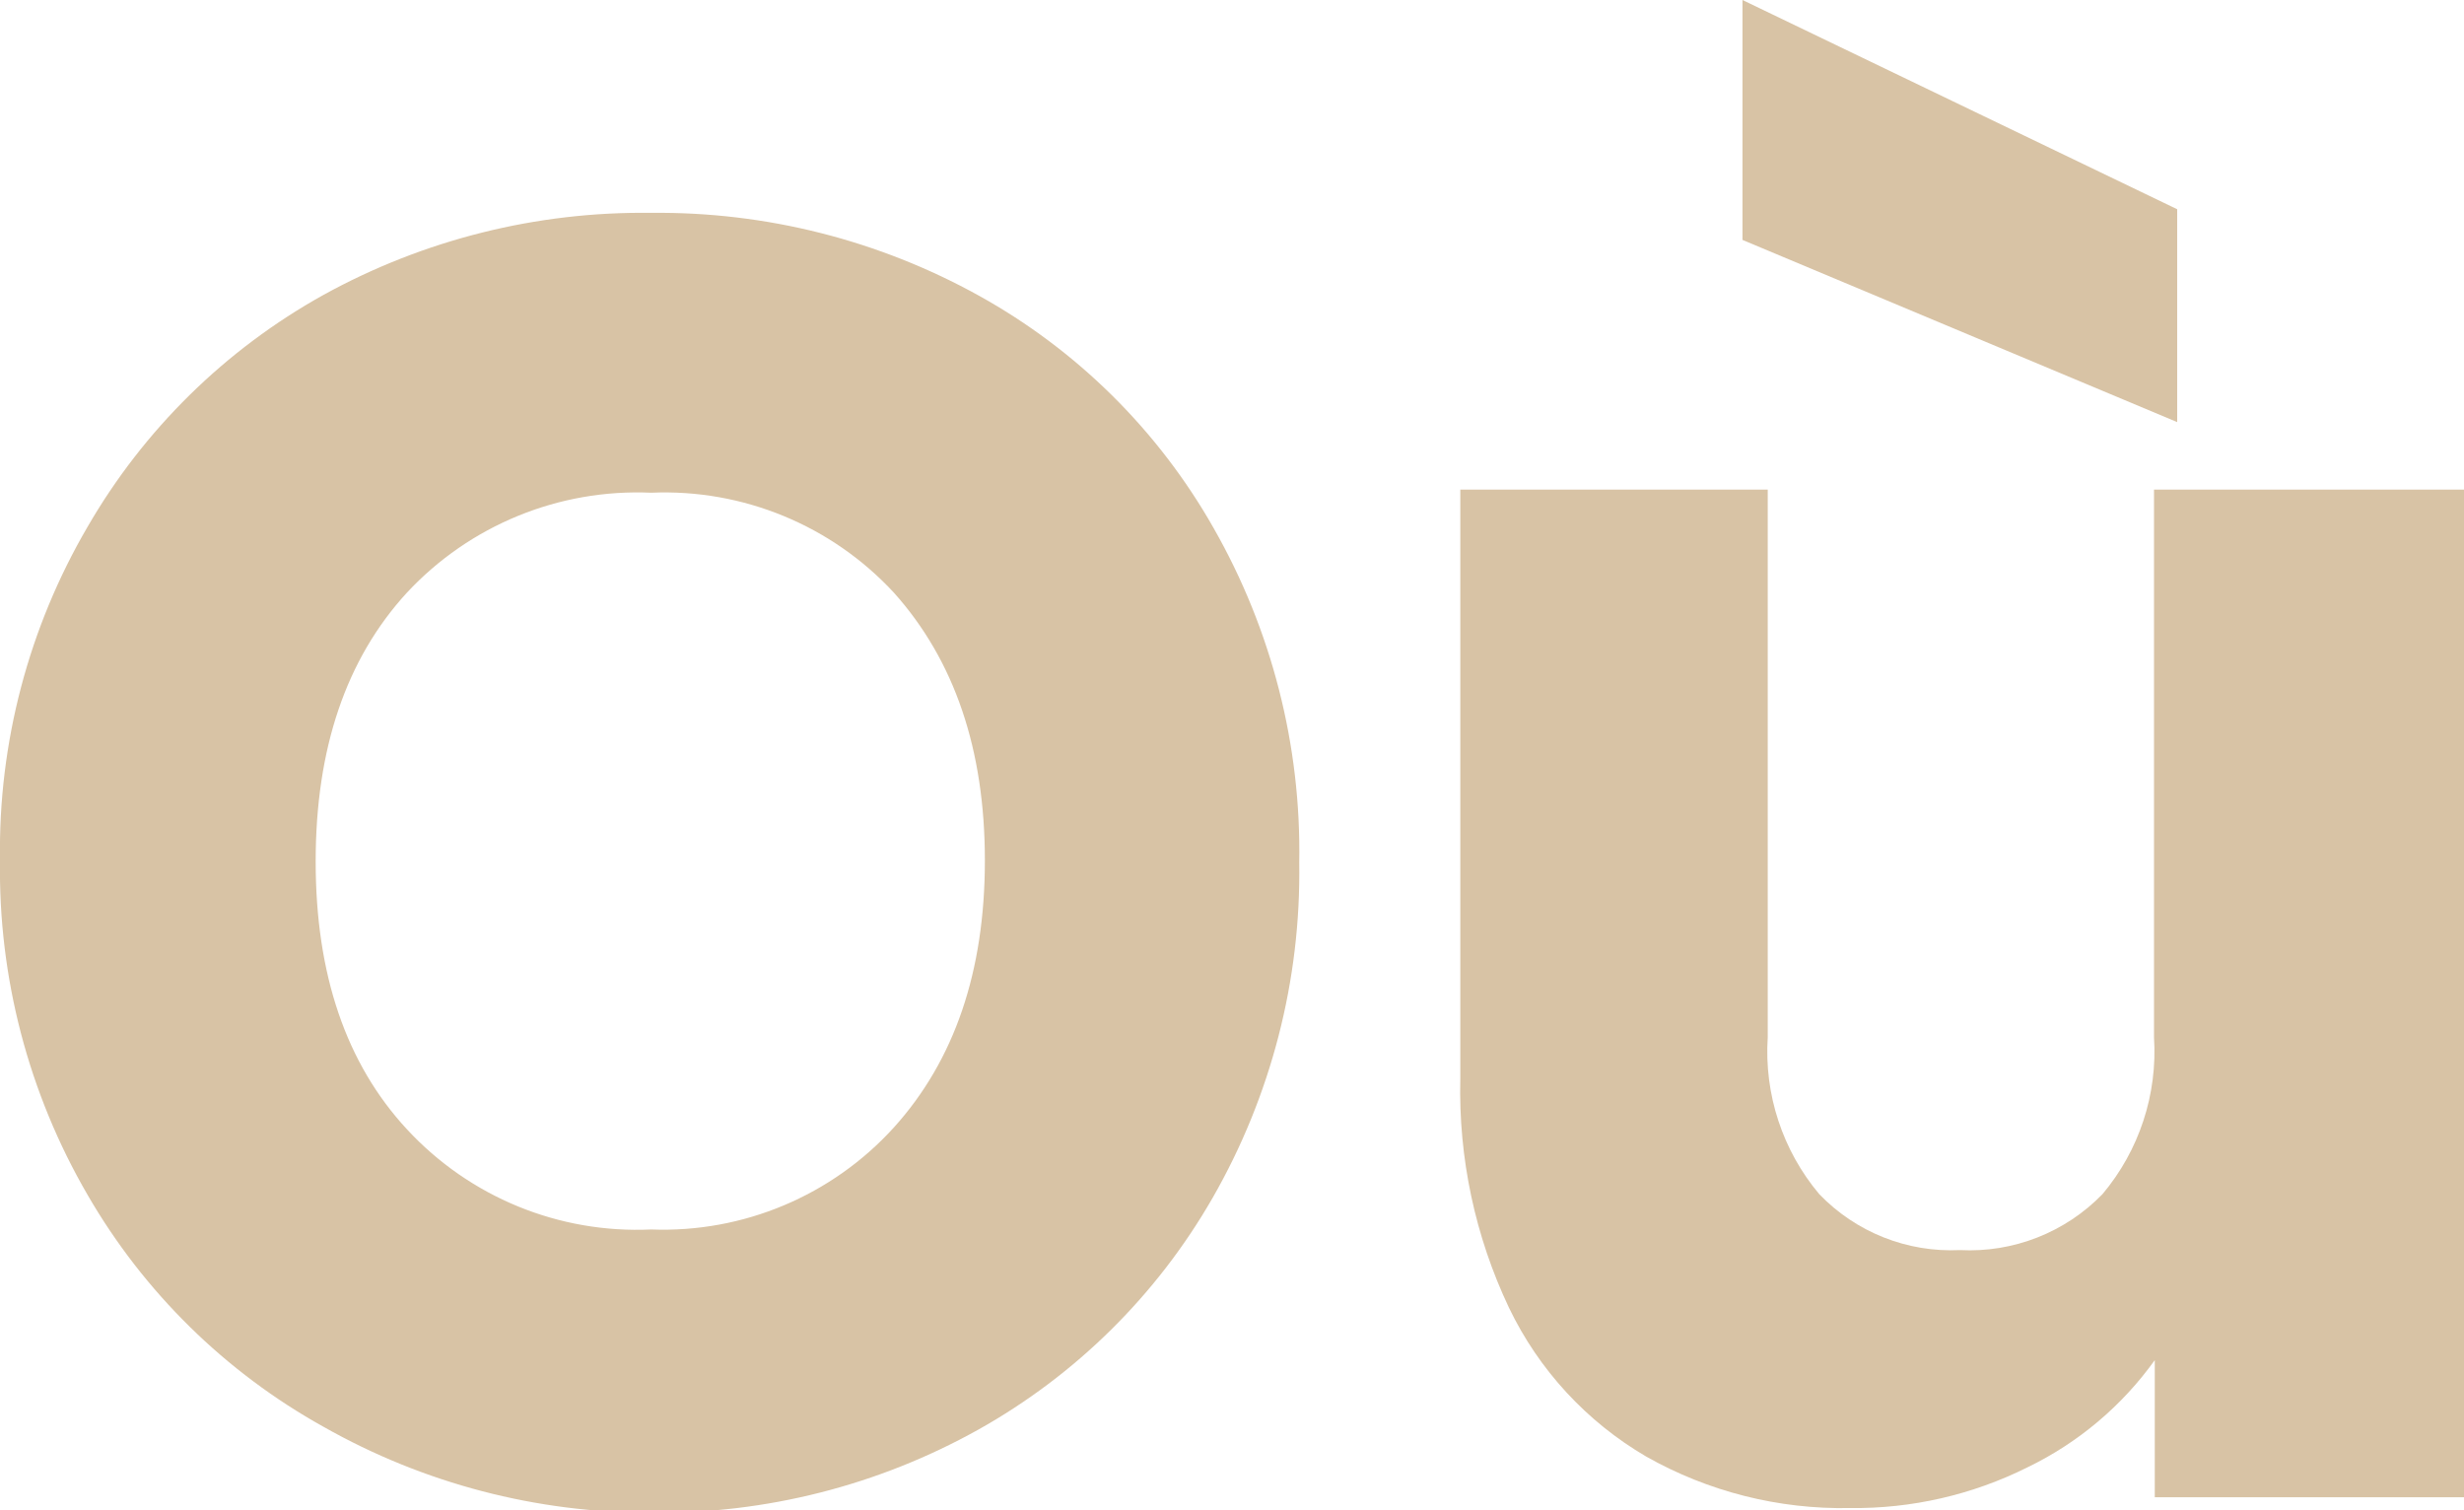
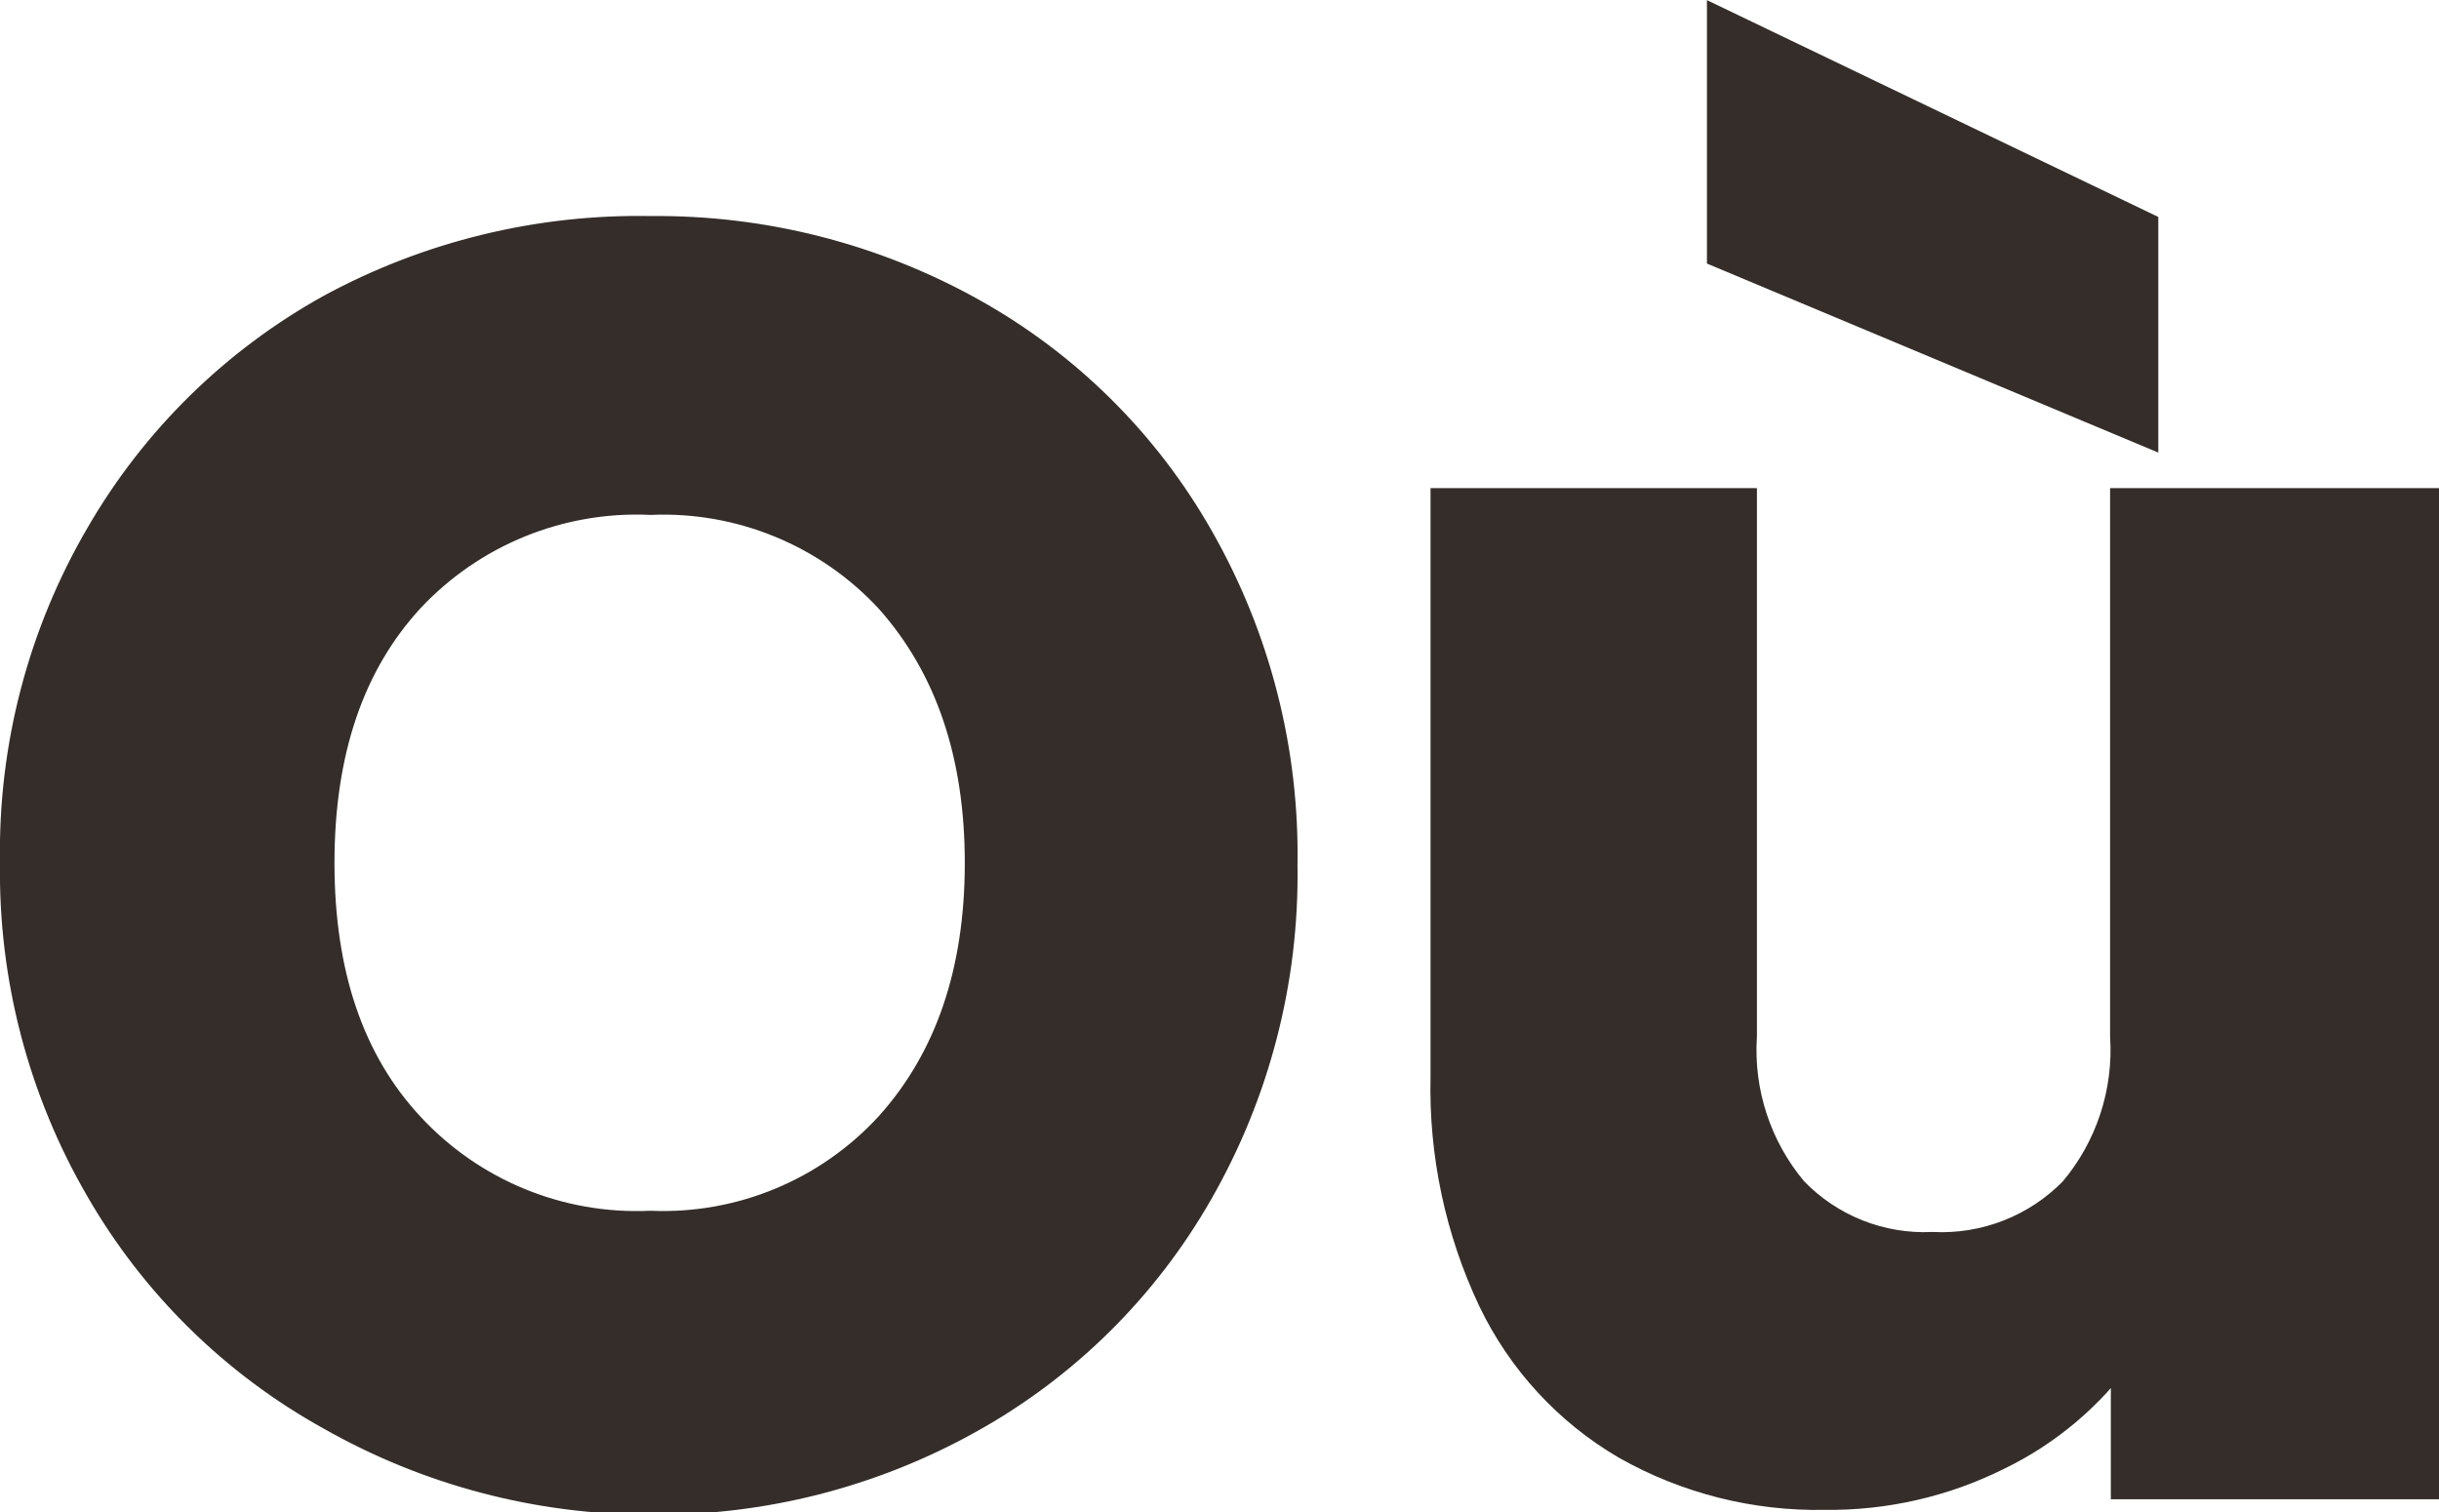
- <svg xmlns="http://www.w3.org/2000/svg" viewBox="0 0 95.62 58.59">
+ <svg xmlns="http://www.w3.org/2000/svg" viewBox="0 0 96.62 59.89">
  <defs>
-     <style>.cls-1{fill:#d8c3a5;}</style>
+     <style>.cls-1{fill:#342d29;stroke:#342d29;stroke-miterlimit:10;}</style>
  </defs>
  <g id="Calque_2" data-name="Calque 2">
    <g id="Calque_6" data-name="Calque 6">
-       <path class="cls-1" d="M12.56,55.37a24.1,24.1,0,0,1-9.16-9,25.11,25.11,0,0,1-3.4-13A24.89,24.89,0,0,1,3.4,20.44a24.1,24.1,0,0,1,9.16-9A25.66,25.66,0,0,1,25.27,8.26,25.66,25.66,0,0,1,38,11.48a23.64,23.64,0,0,1,9.09,9,25.33,25.33,0,0,1,3.33,13,25.38,25.38,0,0,1-3.36,13,24,24,0,0,1-9.1,9,25.43,25.43,0,0,1-12.67,3.22A25.66,25.66,0,0,1,12.56,55.37ZM34.69,43.75q3.53-3.91,3.53-10.36T34.69,23a12.12,12.12,0,0,0-9.42-3.88A12.21,12.21,0,0,0,15.79,23q-3.54,3.86-3.54,10.43t3.54,10.39a12.14,12.14,0,0,0,9.48,3.89A12.09,12.09,0,0,0,34.69,43.75Z" />
-       <path class="cls-1" d="M95.62,19V58.1h-12V52.78a13.06,13.06,0,0,1-4.94,4.16,15,15,0,0,1-6.89,1.58,15.45,15.45,0,0,1-7.91-2,13.42,13.42,0,0,1-5.32-5.77,19.64,19.64,0,0,1-1.89-8.89V19H68.6V40.25a8.6,8.6,0,0,0,2,6.09,7.1,7.1,0,0,0,5.46,2.17,7.19,7.19,0,0,0,5.53-2.17,8.6,8.6,0,0,0,2-6.09V19ZM84.49,8.12v8.26L67.62,9.31V0Z" />
+       <path class="cls-1" d="M13.06,56.16a24,24,0,0,1-9.16-9,25.08,25.08,0,0,1-3.4-13,24.93,24.93,0,0,1,3.4-13,24.07,24.07,0,0,1,9.16-9A25.66,25.66,0,0,1,25.77,9.06a25.66,25.66,0,0,1,12.71,3.22,23.61,23.61,0,0,1,9.09,9,25.37,25.37,0,0,1,3.33,13,25.34,25.34,0,0,1-3.36,13,23.81,23.81,0,0,1-9.1,9,25.43,25.43,0,0,1-12.67,3.23A25.67,25.67,0,0,1,13.06,56.16ZM35.19,44.55q3.53-3.93,3.53-10.36t-3.53-10.4a12.13,12.13,0,0,0-9.42-3.89,12.22,12.22,0,0,0-9.48,3.86q-3.54,3.84-3.54,10.43t3.54,10.39a12.17,12.17,0,0,0,9.48,3.89A12.09,12.09,0,0,0,35.19,44.55Z" />
+       <path class="cls-1" d="M96.12,19.84V58.9h-12V53.57a13.08,13.08,0,0,1-4.94,4.17,15,15,0,0,1-6.89,1.58,15.45,15.45,0,0,1-7.91-2,13.42,13.42,0,0,1-5.32-5.77,19.69,19.69,0,0,1-1.89-8.9V19.84H69.1V41.05a8.6,8.6,0,0,0,2,6.09,7.13,7.13,0,0,0,5.46,2.17,7.23,7.23,0,0,0,5.53-2.17,8.6,8.6,0,0,0,2-6.09V19.84ZM85,8.91v8.27L68.12,10.11V.8Z" />
    </g>
  </g>
</svg>
